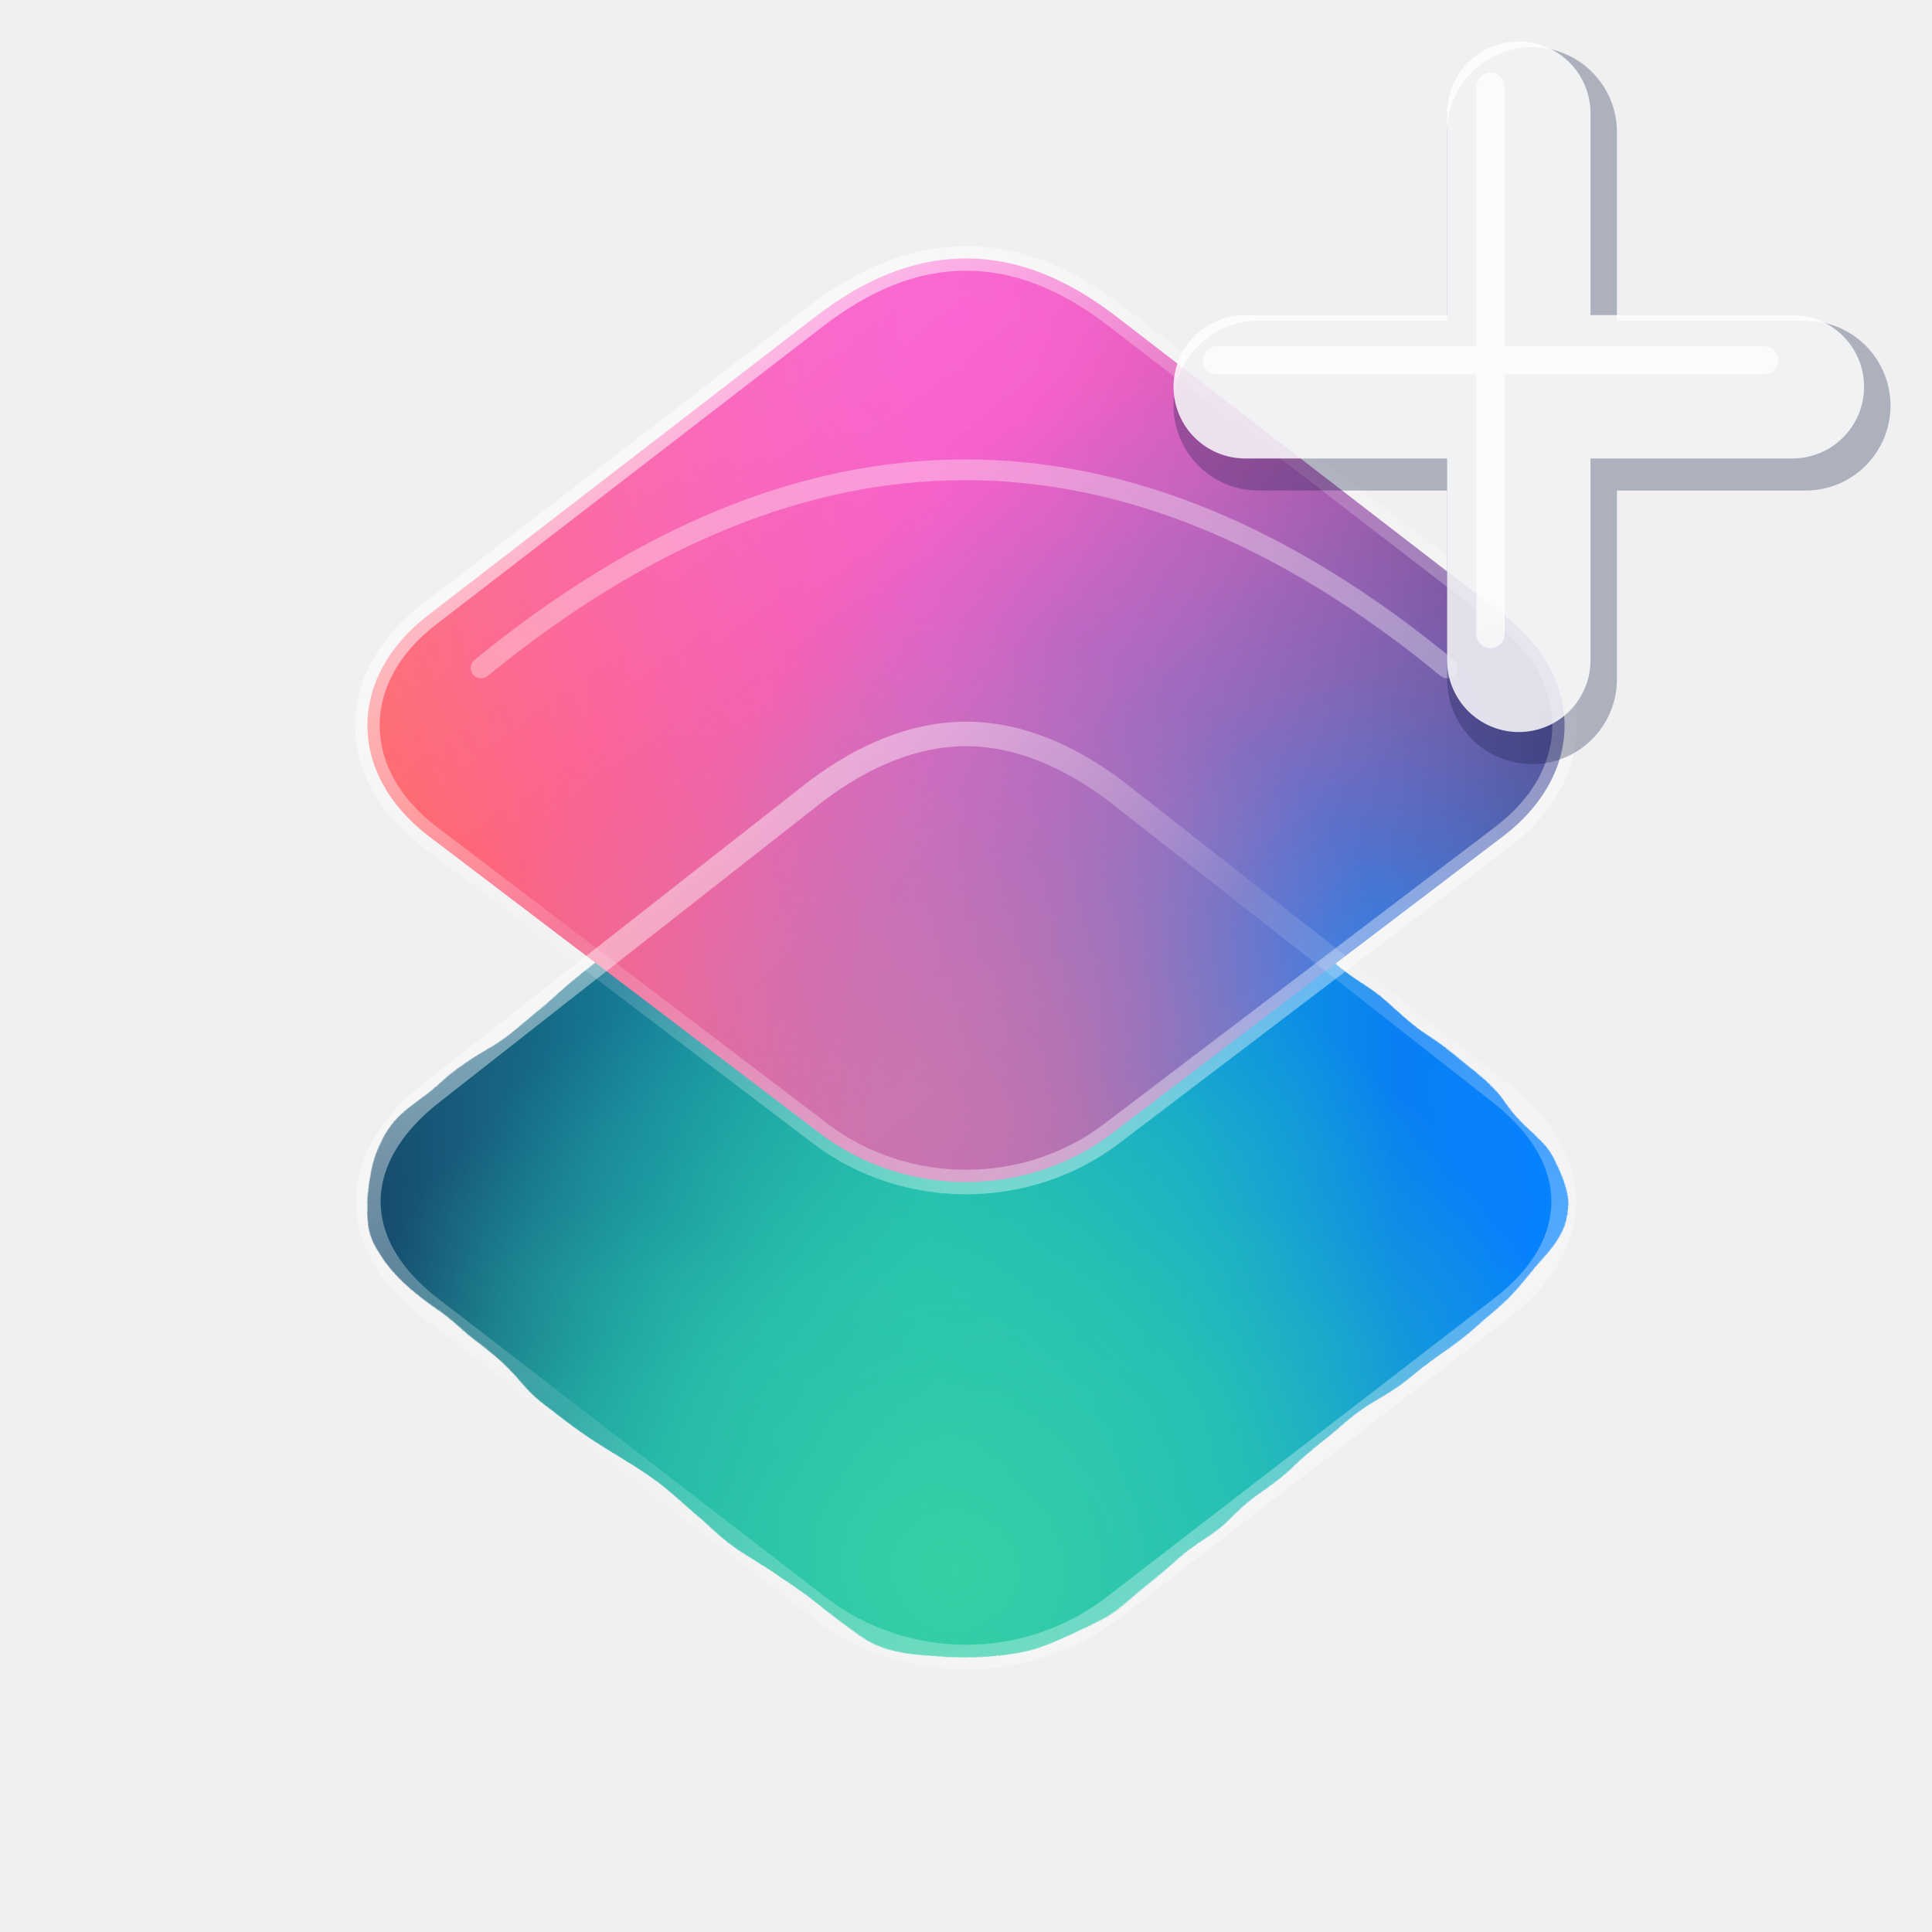
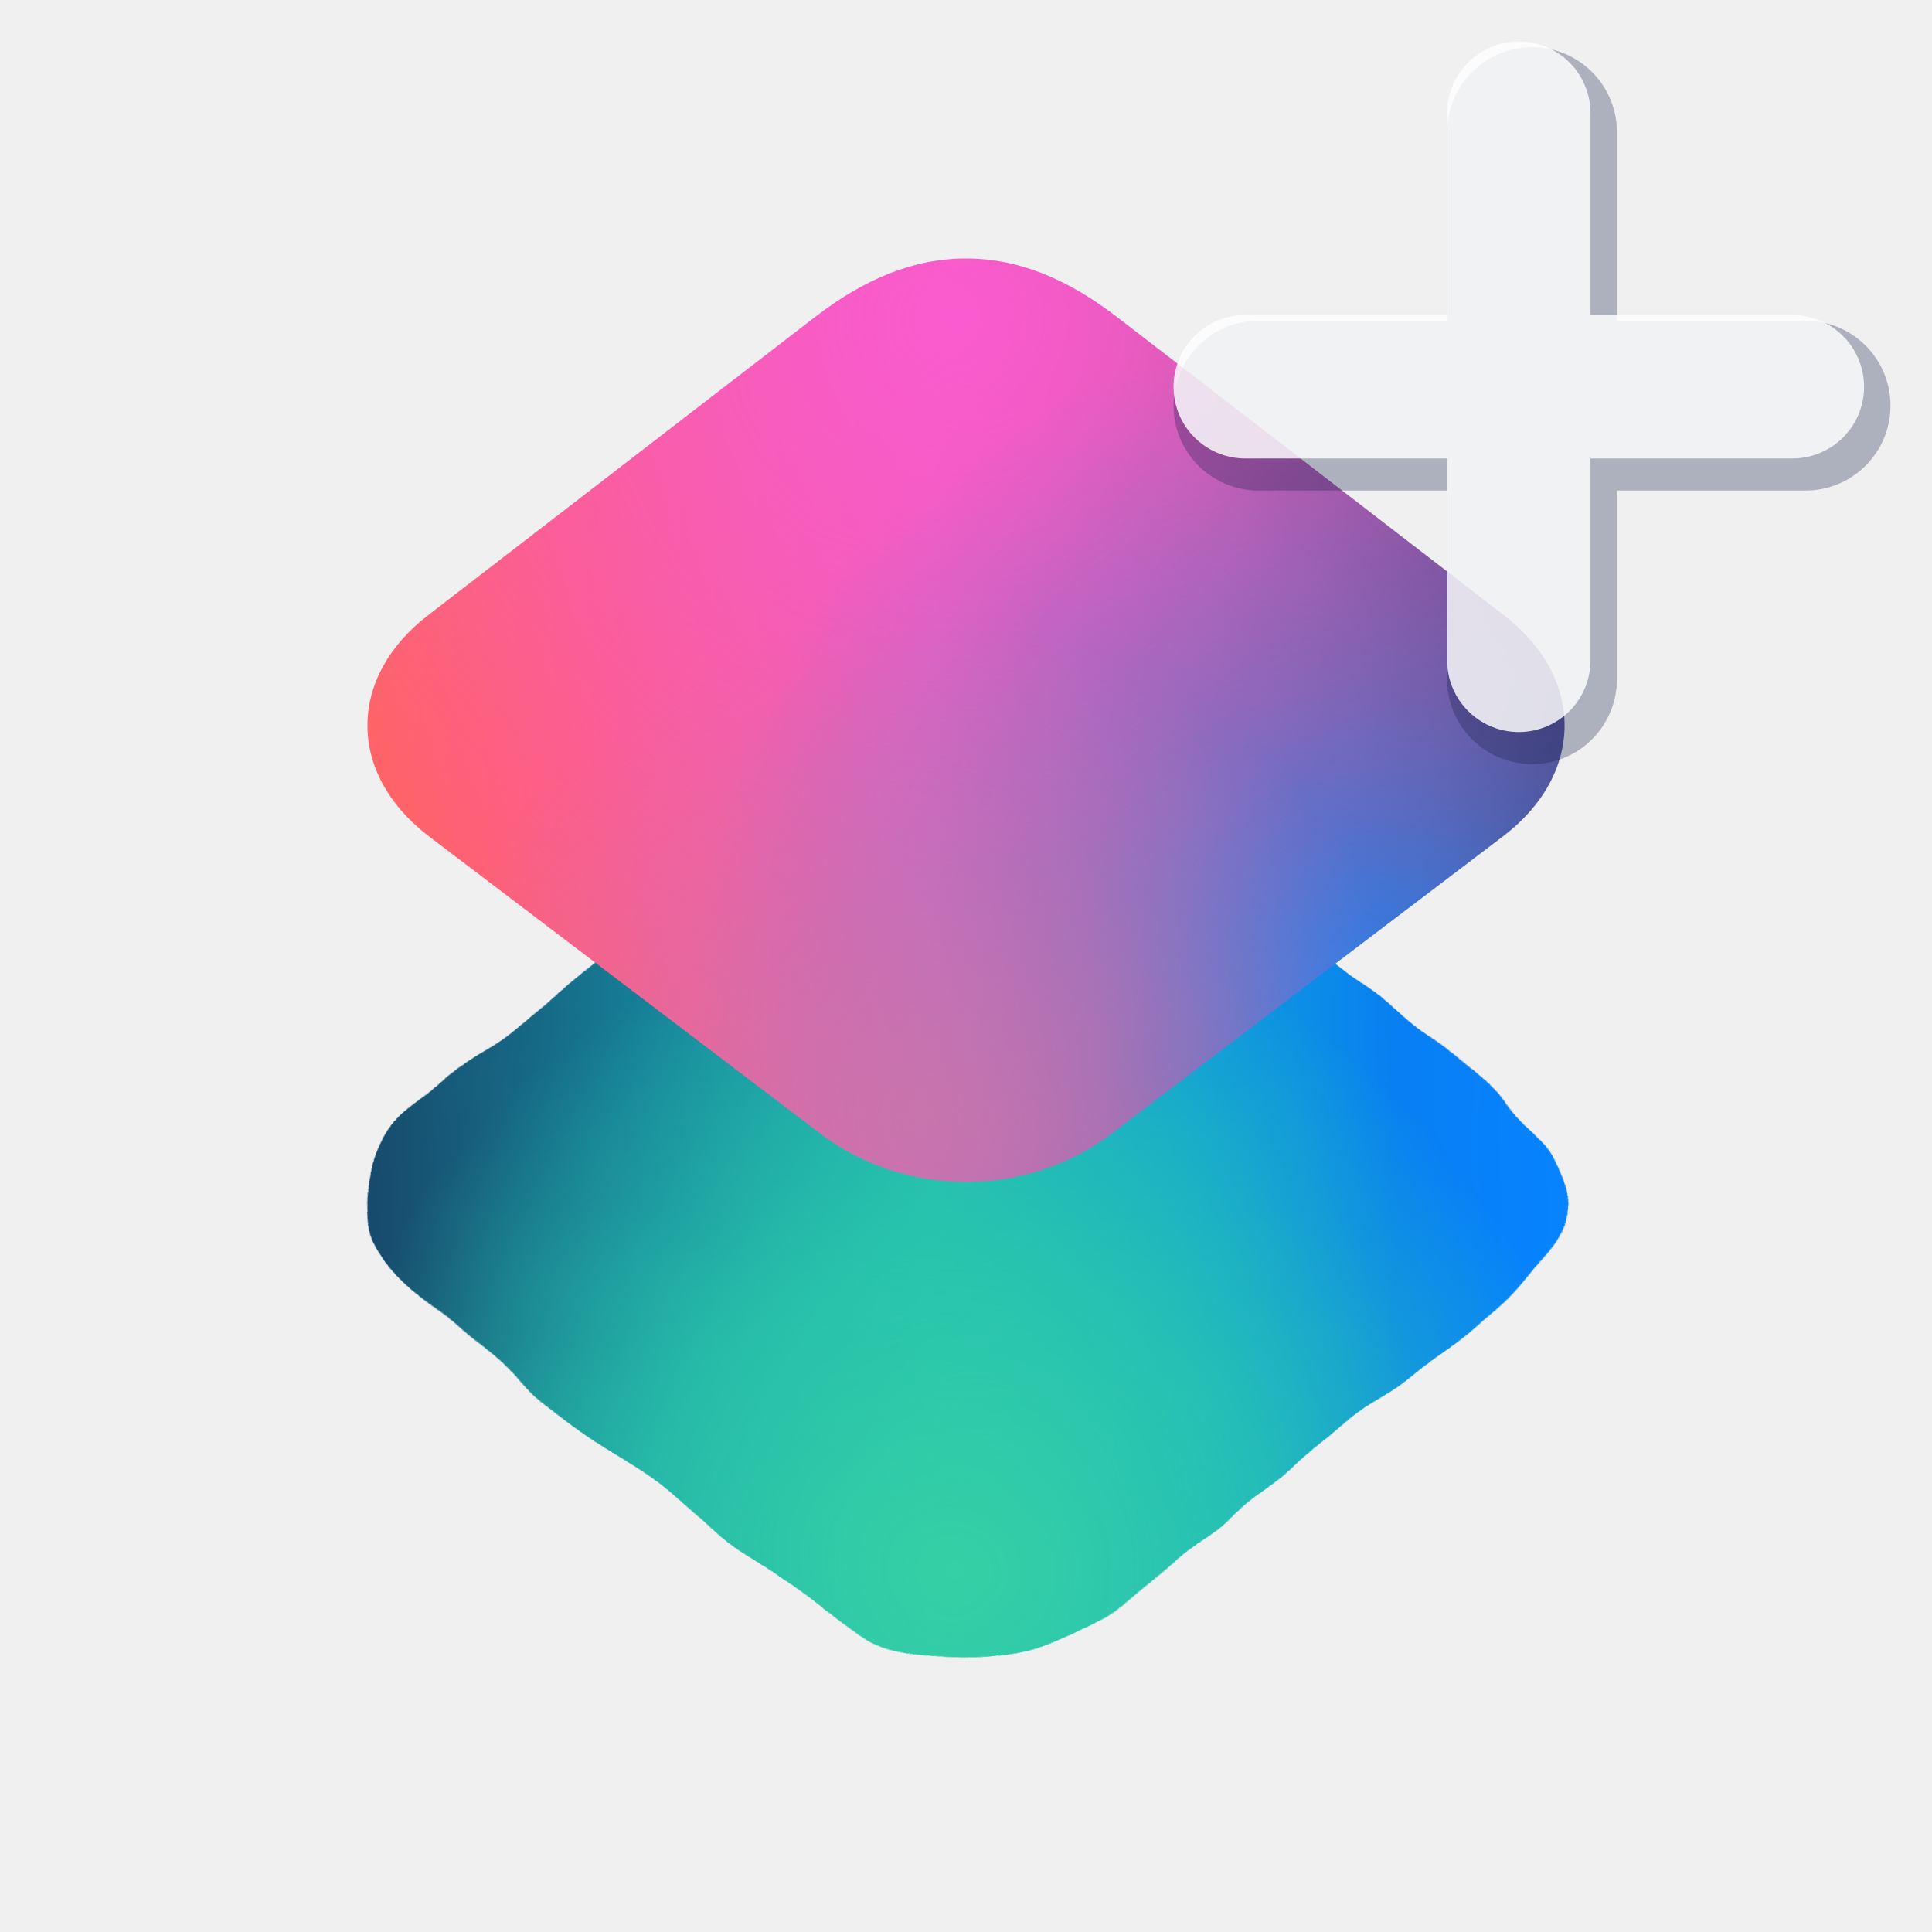
<svg xmlns="http://www.w3.org/2000/svg" viewBox="0 0 1024 1024" width="1024" height="1024" role="img" aria-label="Shortcuts Plus icon">
  <defs>
    <linearGradient id="bottomBase" x1="194" y1="638" x2="830" y2="638" gradientUnits="userSpaceOnUse">
      <stop offset="0" stop-color="#17496B" />
      <stop offset=".23" stop-color="#167F98" />
      <stop offset=".47" stop-color="#20B9B0" />
      <stop offset=".69" stop-color="#119ED8" />
      <stop offset=".86" stop-color="#087FF3" />
      <stop offset="1" stop-color="#0783FF" />
    </linearGradient>
    <radialGradient id="bottomGreen" cx="505" cy="832" r="345" gradientUnits="userSpaceOnUse">
      <stop offset="0" stop-color="#36D0A5" />
      <stop offset=".48" stop-color="#2BC9AC" stop-opacity=".78" />
      <stop offset="1" stop-color="#28C8B0" stop-opacity="0" />
    </radialGradient>
    <linearGradient id="topBase" x1="194" y1="386" x2="830" y2="386" gradientUnits="userSpaceOnUse">
      <stop offset="0" stop-color="#FF655B" />
      <stop offset=".2" stop-color="#FF5E83" />
      <stop offset=".47" stop-color="#EF5DC1" />
      <stop offset=".69" stop-color="#AB559E" />
      <stop offset="1" stop-color="#49316A" />
    </linearGradient>
    <radialGradient id="topPink" cx="507" cy="169" r="430" gradientUnits="userSpaceOnUse">
      <stop offset="0" stop-color="#FB5BCF" stop-opacity=".98" />
      <stop offset=".48" stop-color="#F65DC1" stop-opacity=".5" />
      <stop offset="1" stop-color="#F65DC1" stop-opacity="0" />
    </radialGradient>
    <radialGradient id="topBlueBlend" cx="718" cy="526" r="352" gradientUnits="userSpaceOnUse">
      <stop offset="0" stop-color="#168AFF" stop-opacity=".84" />
      <stop offset=".46" stop-color="#4D82D8" stop-opacity=".43" />
      <stop offset="1" stop-color="#4D82D8" stop-opacity="0" />
    </radialGradient>
    <radialGradient id="topLowerTint" cx="489" cy="589" r="265" gradientUnits="userSpaceOnUse">
      <stop offset="0" stop-color="#C978A7" stop-opacity=".8" />
      <stop offset="1" stop-color="#C978A7" stop-opacity="0" />
    </radialGradient>
    <path id="bottomDiamond" d="M512 389 C540 389 567 401 591 419 L795 579 C840 614 840 660 795 694 L590 852 C544 887 480 887 434 852 L229 694 C184 660 184 614 229 579 L433 419 C457 401 484 389 512 389 Z" />
    <path id="topDiamond" d="M512 137 C540 137 566 148 592 168 L797 326 C840 359 840 410 797 443 L589 601 C544 635 480 635 435 601 L227 443 C184 410 184 359 227 326 L432 168 C458 148 484 137 512 137 Z" />
    <clipPath id="topClip">
      <use href="#topDiamond" />
    </clipPath>
-     <linearGradient id="glassSheen" x1="0" y1="0" x2="1" y2="1">
-       <stop stop-color="#fff" stop-opacity=".72" />
-       <stop offset=".4" stop-color="#fff" stop-opacity=".12" />
-       <stop offset=".75" stop-color="#fff" stop-opacity=".03" />
-       <stop offset="1" stop-color="#fff" stop-opacity=".3" />
-     </linearGradient>
-     <linearGradient id="glassEdge" x1="0" y1="0" x2="1" y2="1">
-       <stop stop-color="#fff" stop-opacity=".9" />
-       <stop offset=".45" stop-color="#fff" stop-opacity=".12" />
-       <stop offset="1" stop-color="#fff" stop-opacity=".55" />
-     </linearGradient>
    <filter id="glassWarp" x="-20%" y="-20%" width="140%" height="140%">
      <feTurbulence type="fractalNoise" baseFrequency=".012 .018" numOctaves="2" seed="7" result="noise" />
      <feDisplacementMap in="SourceGraphic" in2="noise" scale="13" xChannelSelector="R" yChannelSelector="G" />
-     </filter>
-     <filter id="glassShadow" x="-30%" y="-30%" width="160%" height="160%">
-       <feGaussianBlur stdDeviation="17" />
    </filter>
  </defs>
  <g filter="url(#glassWarp)">
    <use href="#bottomDiamond" fill="url(#bottomBase)" />
    <use href="#bottomDiamond" fill="url(#bottomGreen)" />
  </g>
  <g clip-path="url(#topClip)" filter="url(#glassWarp)">
    <rect x="180" y="130" width="670" height="515" fill="url(#topBase)" />
    <rect x="180" y="130" width="670" height="515" fill="url(#topPink)" />
    <rect x="180" y="130" width="670" height="515" fill="url(#topBlueBlend)" />
    <rect x="180" y="130" width="670" height="515" fill="url(#topLowerTint)" />
  </g>
-   <use href="#bottomDiamond" fill="none" stroke="url(#glassEdge)" stroke-width="13" opacity=".82" />
-   <use href="#topDiamond" fill="url(#glassSheen)" opacity=".22" />
-   <use href="#topDiamond" fill="none" stroke="url(#glassEdge)" stroke-width="13" />
-   <path d="M255 354 Q512 144 767 354" fill="none" stroke="#fff" stroke-opacity=".34" stroke-width="11" stroke-linecap="round" />
  <path d="M805 60 V350 M660 205 H950" fill="none" stroke="#111D48" stroke-opacity=".3" stroke-width="90" stroke-linecap="round" transform="translate(7 10)" />
  <path d="M805 60 V350 M660 205 H950" fill="none" stroke="#FFFFFF" stroke-opacity=".83" stroke-width="76" stroke-linecap="round" />
-   <path d="M805 60 V350 M660 205 H950" fill="none" stroke="#FFFFFF" stroke-opacity=".7" stroke-width="15" stroke-linecap="round" transform="translate(-15 -14)" />
</svg>
